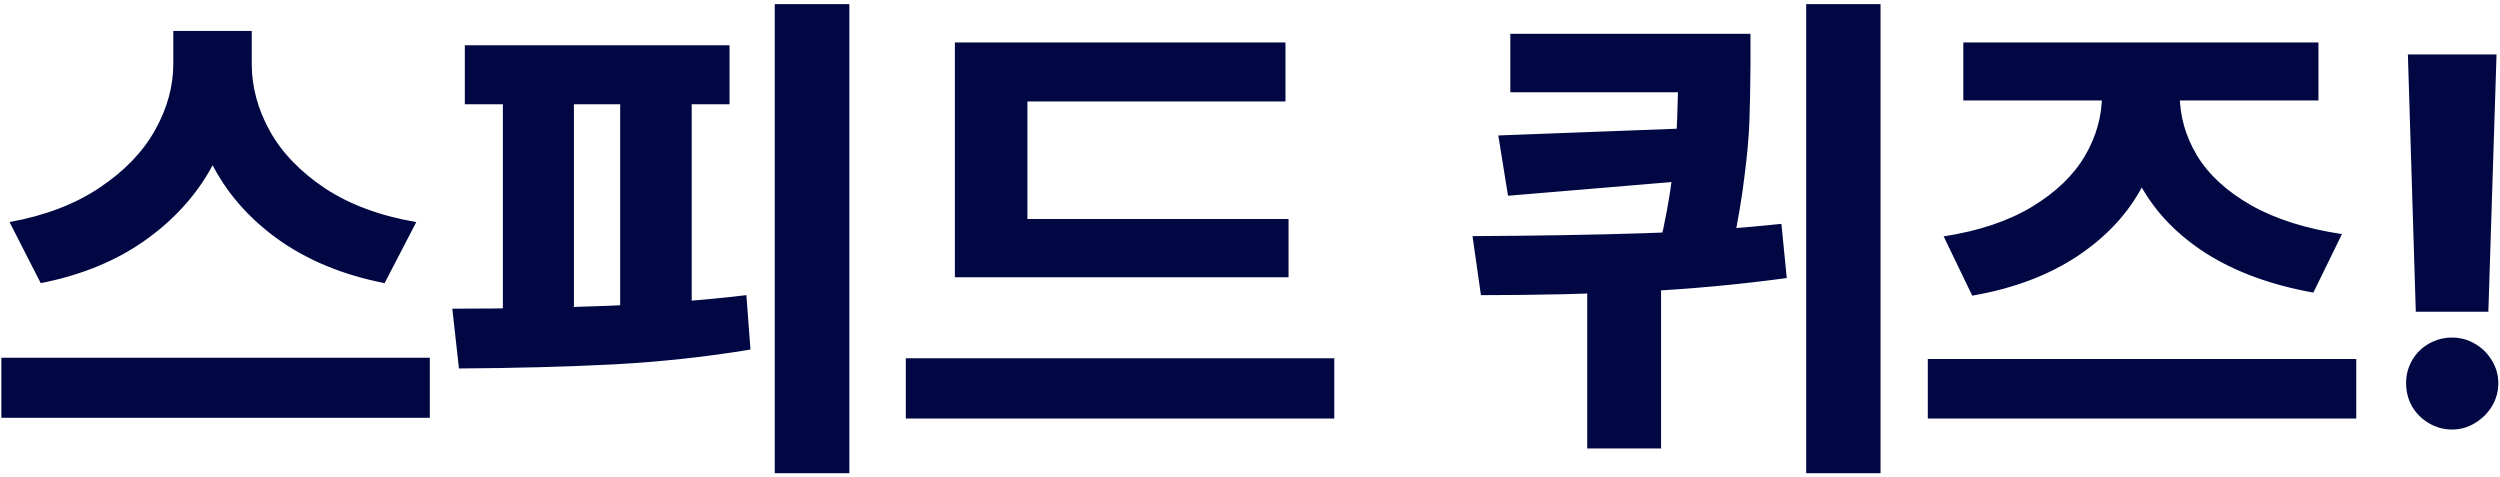
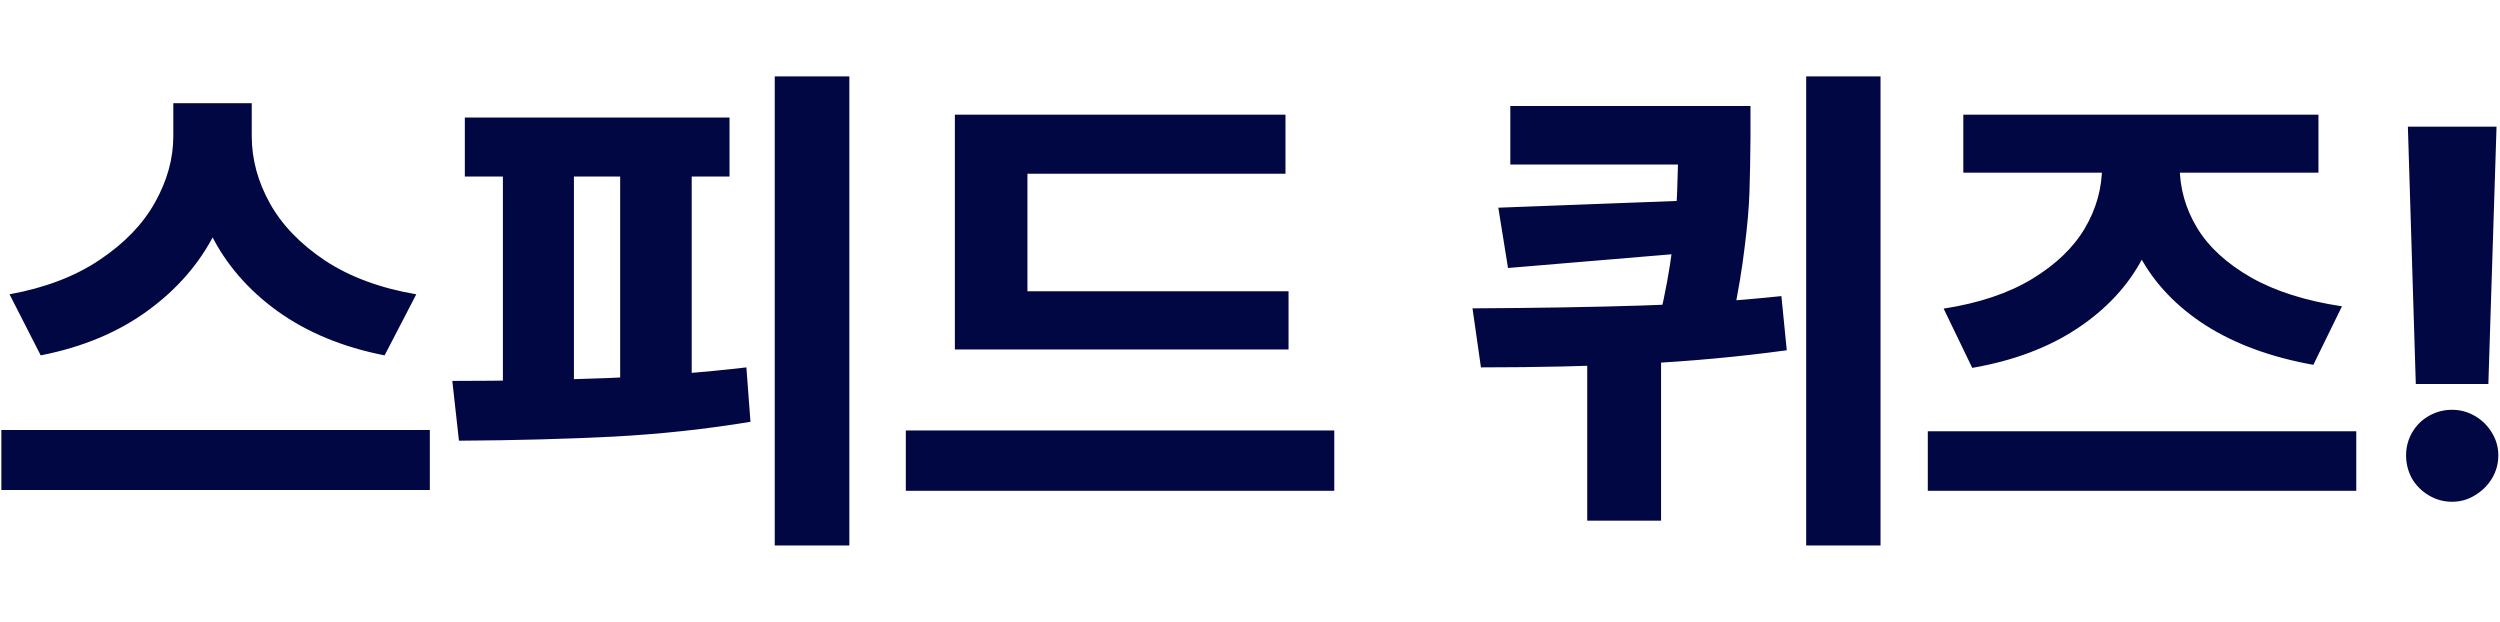
- <svg xmlns="http://www.w3.org/2000/svg" width="430" height="82" viewBox="0 0 430 82" fill="none">
+ <svg xmlns="http://www.w3.org/2000/svg" width="330" height="82" viewBox="0 0 430 82" fill="none">
  <path d="M40.883 10.994C40.883 16.912 39.579 22.464 36.972 27.649C34.364 32.835 30.512 37.288 25.414 41.009C20.317 44.73 14.179 47.293 7.001 48.699L1.64 38.196C7.763 37.083 12.934 35.105 17.153 32.264C21.401 29.422 24.565 26.141 26.645 22.42C28.754 18.67 29.809 14.861 29.809 10.994V5.325H40.883V10.994ZM43.3 10.994C43.3 14.949 44.34 18.802 46.42 22.552C48.5 26.273 51.664 29.554 55.912 32.395C60.19 35.208 65.419 37.142 71.601 38.196L66.152 48.699C58.974 47.293 52.836 44.759 47.739 41.097C42.67 37.435 38.847 33.011 36.269 27.825C33.72 22.64 32.446 17.029 32.446 10.994V5.325H43.3V10.994ZM73.93 71.858H0.234V61.531H73.93V71.858ZM146.088 81.394H133.256V0.711H146.088V81.394ZM125.478 17.938H79.951V7.786H125.478V17.938ZM77.797 53.094C86.85 53.094 95.683 52.933 104.296 52.61C112.909 52.259 120.937 51.644 128.378 50.765L129.081 60.125C121.493 61.385 113.642 62.234 105.527 62.674C97.441 63.084 88.578 63.318 78.94 63.377L77.797 53.094ZM98.715 55.862H86.498V15.74H98.715V55.862ZM118.974 55.862H106.669V15.74H118.974V55.862ZM221.63 47.688H164.238V37.669H221.63V47.688ZM229.496 71.99H155.8V61.619H229.496V71.99ZM221.103 17.454H176.718V41.8H164.238V7.303H221.103V17.454ZM294.316 15.872H259.775V5.809H294.316V15.872ZM301.083 11.214C301.054 14.788 300.995 17.923 300.908 20.618C300.82 23.284 300.541 26.463 300.073 30.154C299.633 33.846 298.959 37.874 298.051 42.239L285.395 42.415C286.42 38.079 287.167 34.036 287.636 30.286C288.105 26.507 288.383 23.24 288.471 20.486C288.588 17.732 288.647 14.642 288.647 11.214V5.809H301.083V11.214ZM259.379 33.67L257.709 23.299L290.317 22.068V31.077L259.379 33.67ZM285.702 77.132H273.002V44.524H285.702V77.132ZM323.451 81.394H310.663V0.711H323.451V81.394ZM253.271 40.613C264.286 40.555 273.954 40.394 282.275 40.13C290.595 39.866 298.637 39.324 306.401 38.504L307.324 47.82C299.179 48.934 290.771 49.71 282.099 50.149C273.456 50.56 264.33 50.765 254.721 50.765L253.271 40.613ZM405.278 71.99H331.581V61.751H405.278V71.99ZM372.275 16.18C372.275 21.922 371.03 27.181 368.539 31.956C366.049 36.702 362.314 40.73 357.333 44.041C352.353 47.352 346.318 49.622 339.228 50.852L334.306 40.657C340.37 39.72 345.439 38.02 349.511 35.56C353.613 33.069 356.645 30.154 358.608 26.814C360.571 23.475 361.552 19.93 361.552 16.18V11.961H372.275V16.18ZM374.911 16.18C374.911 19.93 375.908 23.46 377.9 26.77C379.892 30.052 382.983 32.894 387.172 35.296C391.362 37.669 396.576 39.324 402.817 40.262L397.895 50.325C390.688 49.036 384.55 46.795 379.482 43.602C374.443 40.379 370.649 36.424 368.1 31.736C365.551 27.049 364.277 21.863 364.277 16.18V11.961H374.911V16.18ZM398.774 17.278H337.69V7.303H398.774V17.278ZM427.997 53.621H415.517L414.155 9.368H429.404L427.997 53.621ZM421.757 73.88C420.322 73.88 418.989 73.514 417.758 72.781C416.528 72.049 415.561 71.082 414.858 69.881C414.184 68.65 413.847 67.317 413.847 65.882C413.847 64.505 414.184 63.216 414.858 62.015C415.561 60.784 416.528 59.817 417.758 59.114C418.989 58.411 420.322 58.06 421.757 58.06C423.163 58.06 424.467 58.411 425.668 59.114C426.899 59.817 427.88 60.784 428.613 62.015C429.345 63.216 429.711 64.505 429.711 65.882C429.711 67.317 429.345 68.65 428.613 69.881C427.88 71.082 426.899 72.049 425.668 72.781C424.467 73.514 423.163 73.88 421.757 73.88Z" fill="#000743" />
</svg>
